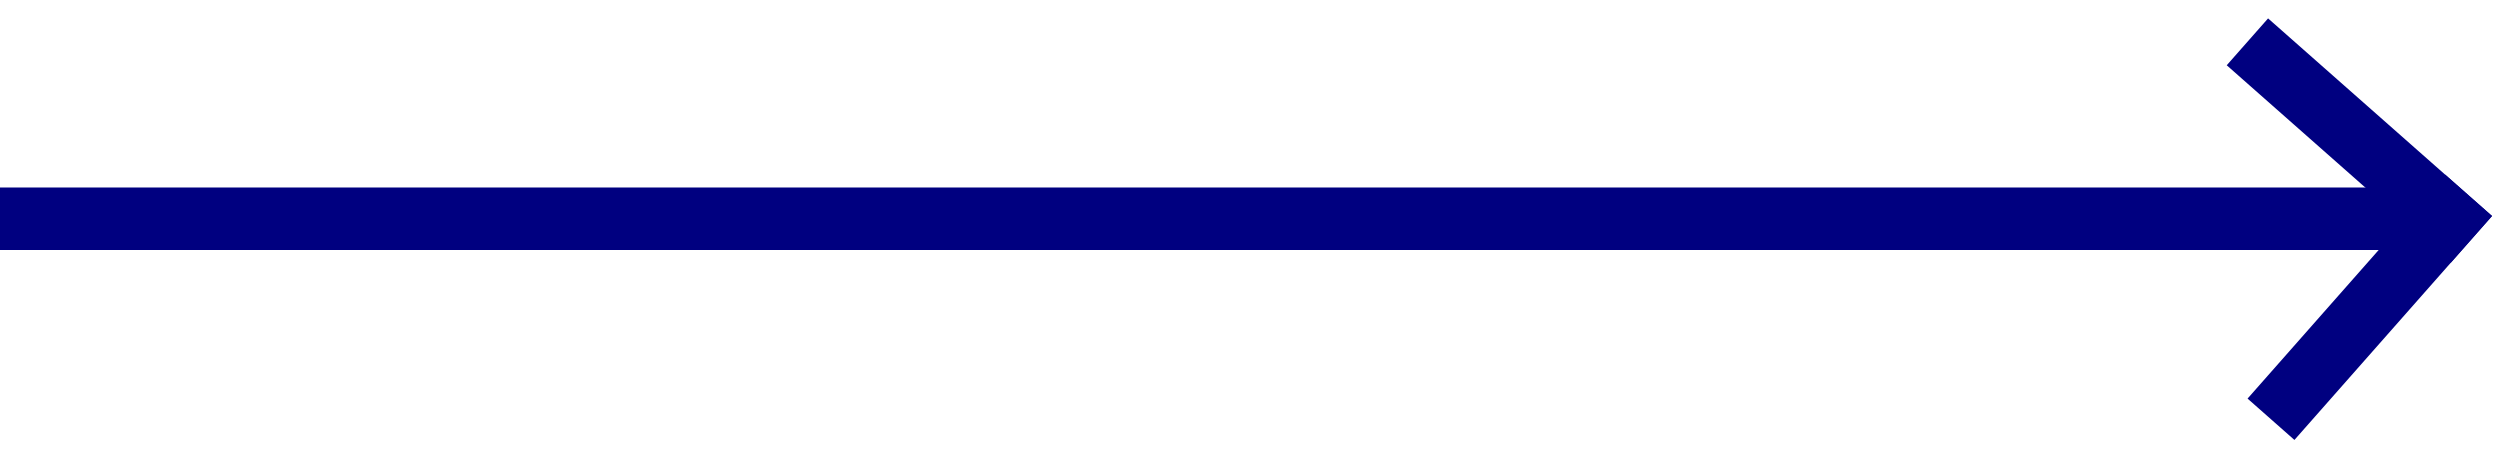
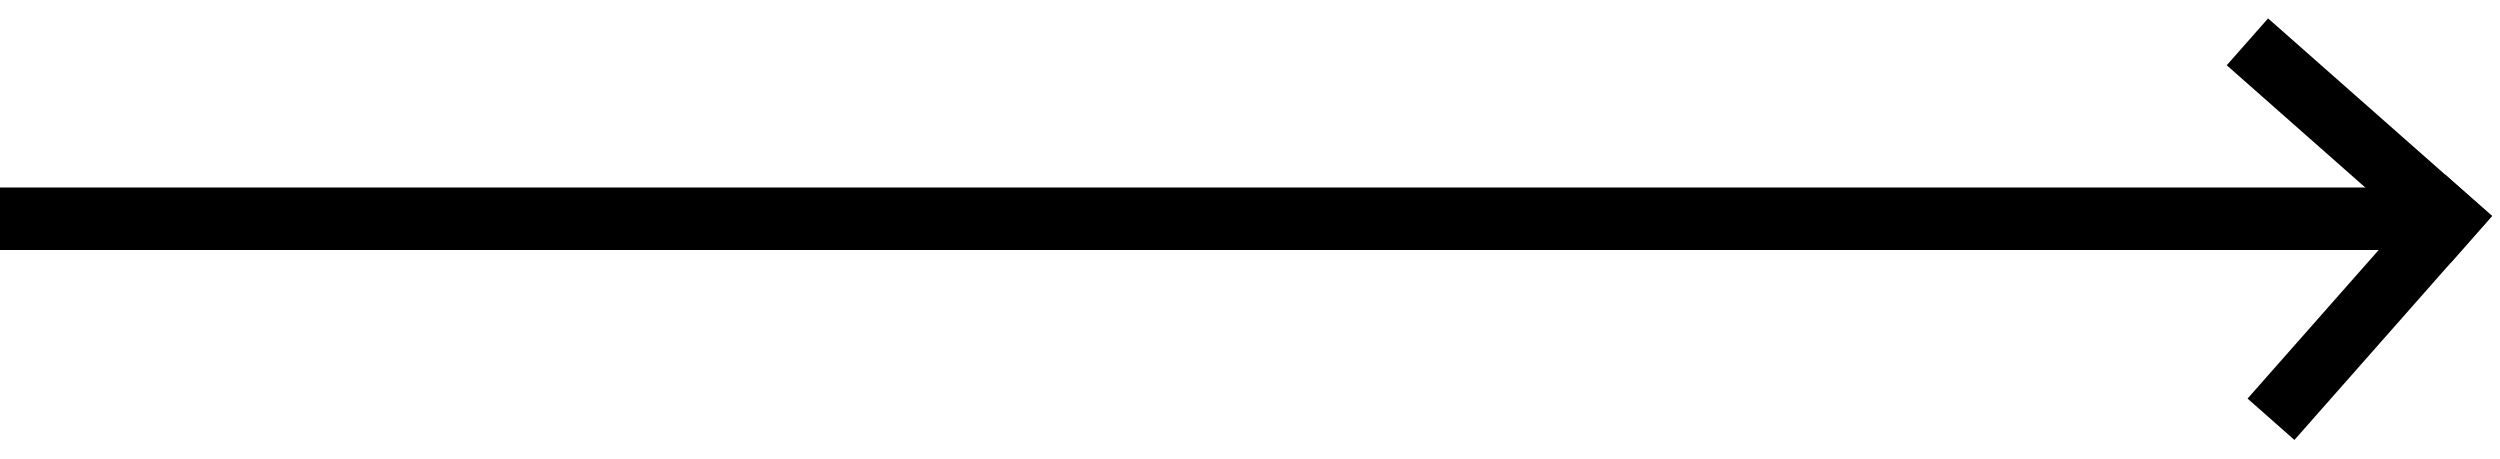
<svg xmlns="http://www.w3.org/2000/svg" width="120px" height="22px" viewBox="0 0 120 22" version="1.1">
  <g id="Page-1" stroke="none" stroke-width="1" fill="none" fill-rule="evenodd" stroke-linecap="square">
-     <g id="Group" transform="translate(1, 3)" stroke="#000080" stroke-width="3">
+     <g id="Group" transform="translate(1, 3)" stroke="#000" stroke-width="3">
      <path d="M0.5,7.5 L115.5,7.5" id="Line" />
      <path d="M108,0 L116.5,7.5" id="Line" />
      <path d="M109,16 L116.5,7.5" id="Line" />
    </g>
  </g>
</svg>
